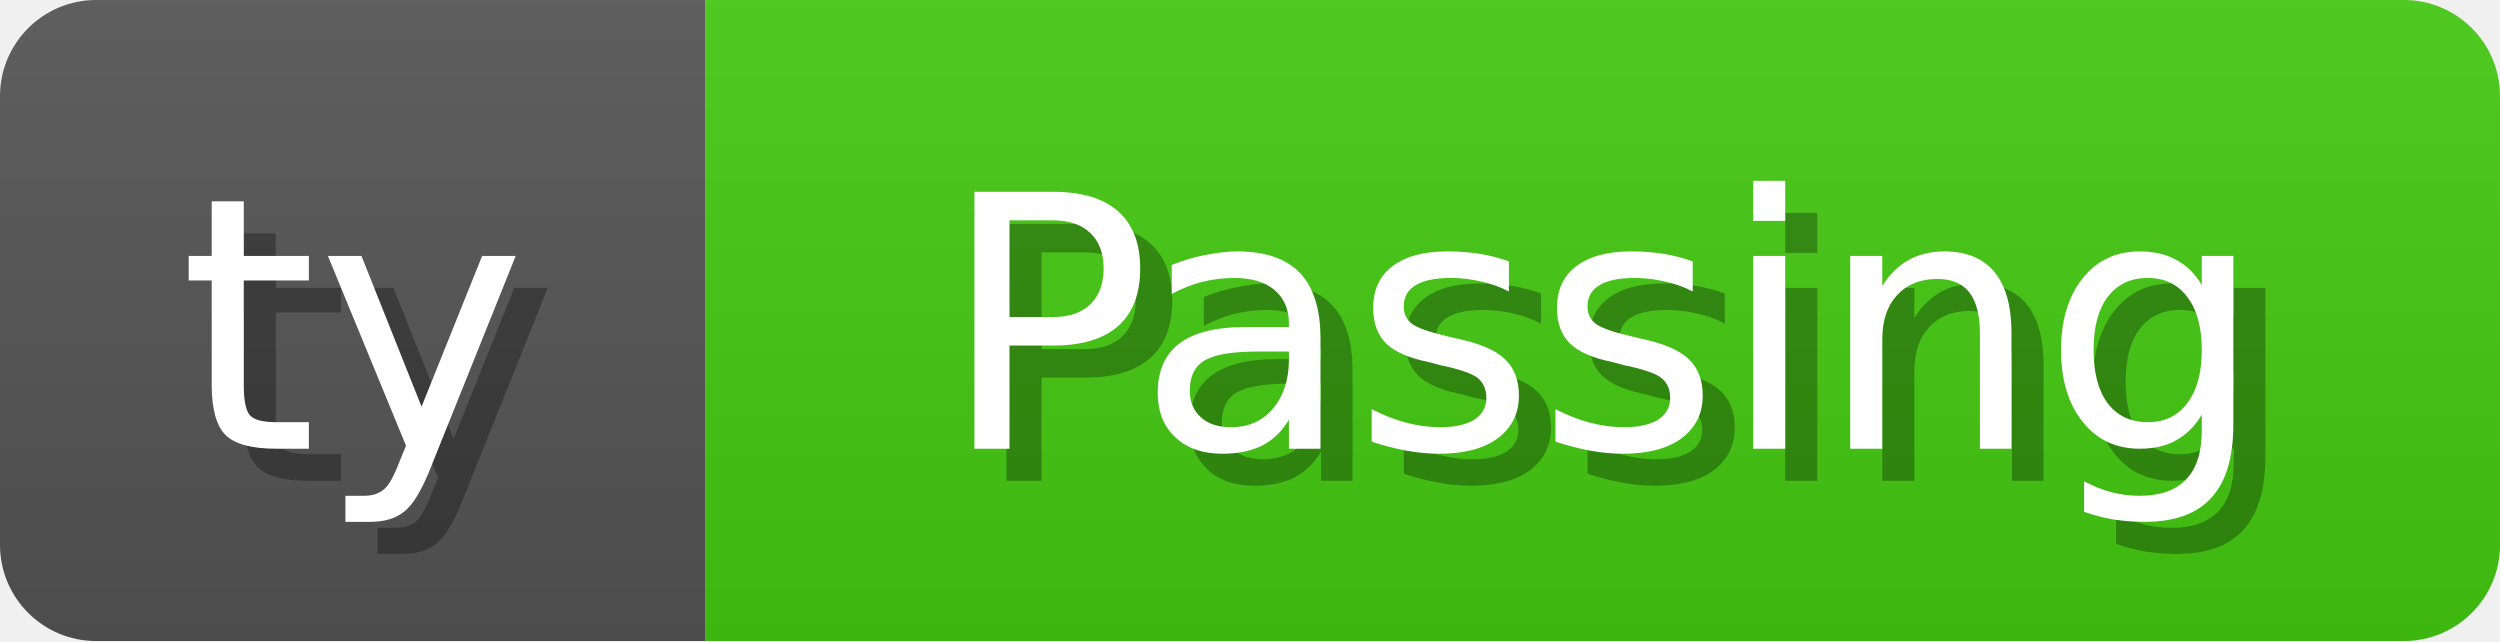
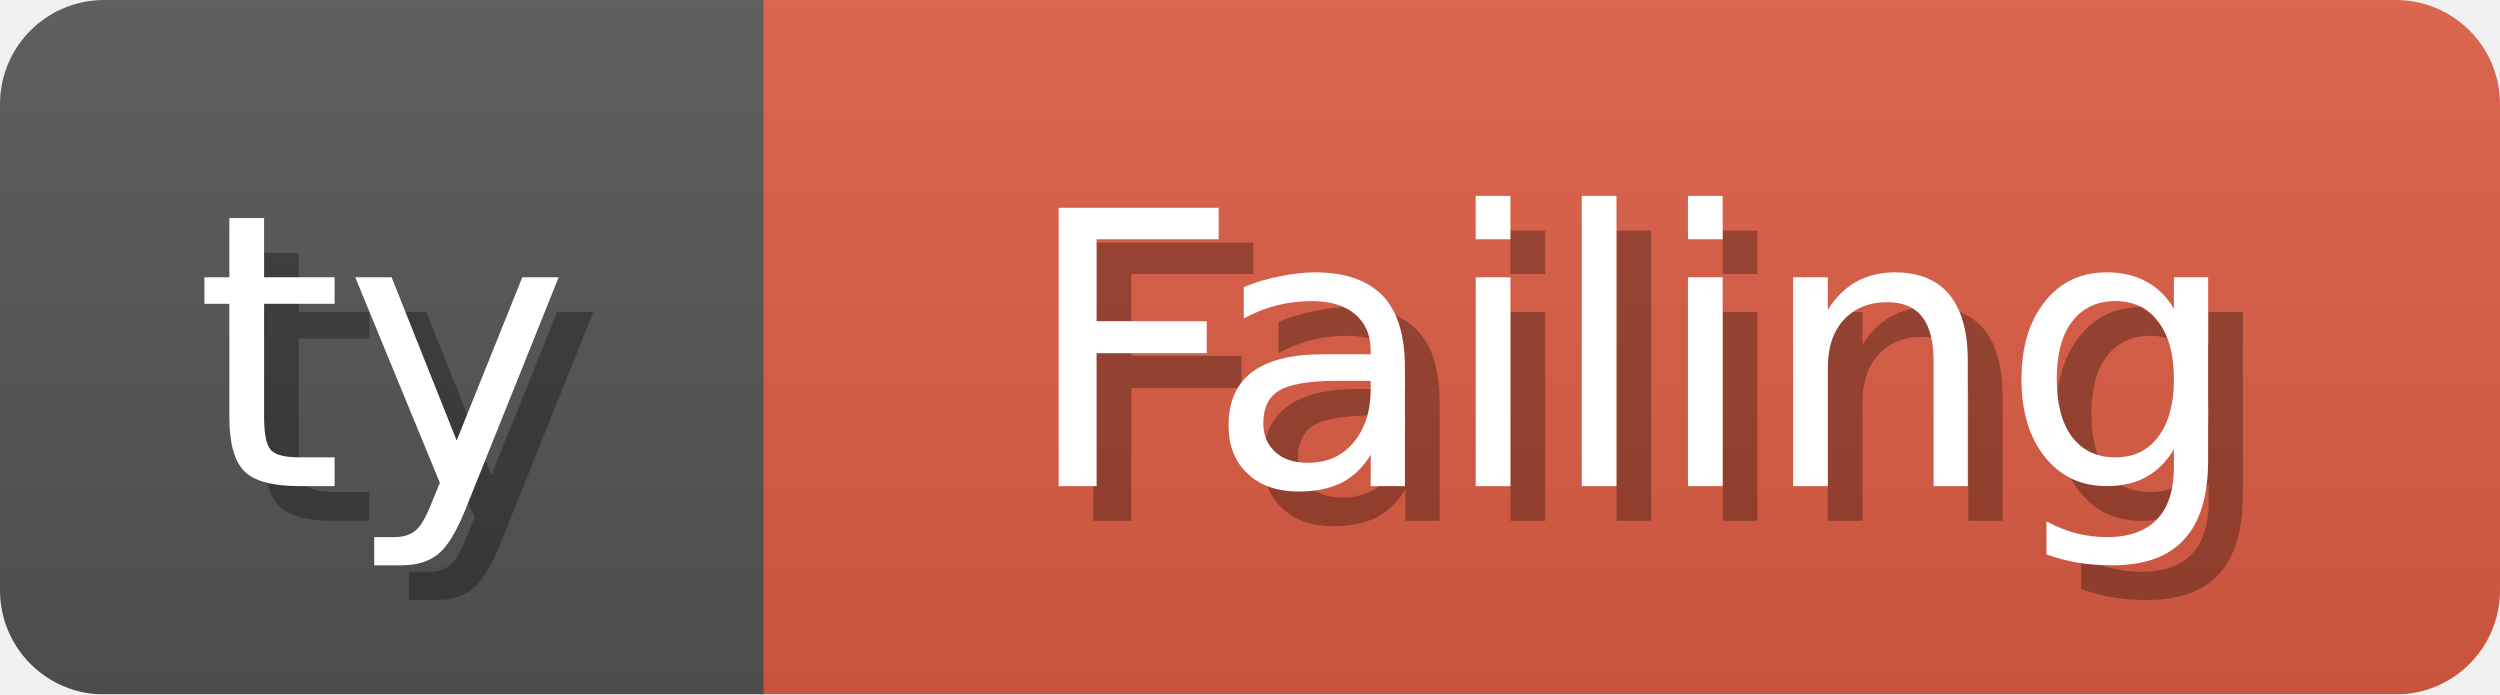
- <svg xmlns="http://www.w3.org/2000/svg" width="78" height="20">
+ <svg xmlns="http://www.w3.org/2000/svg" width="72" height="20">
  <linearGradient id="b" x2="0" y2="100%">
    <stop offset="0" stop-color="#bbb" stop-opacity=".1" />
    <stop offset="1" stop-opacity=".1" />
  </linearGradient>
  <mask id="anybadge_5">
-     <rect width="78" height="20" rx="3" fill="#fff" />
+     <rect width="72" height="20" rx="3" fill="#fff" />
  </mask>
  <g mask="url(#anybadge_5)">
    <path fill="#555" d="M0 0h22v20H0z" />
-     <path fill="#4C1" d="M22 0h56v20H22z" />
-     <path fill="url(#b)" d="M0 0h78v20H0z" />
+     <path fill="#E05D44" d="M22 0h50v20H22z" />
+     <path fill="url(#b)" d="M0 0h72v20H0z" />
  </g>
  <g fill="#fff" text-anchor="middle" font-family="DejaVu Sans,Verdana,Geneva,sans-serif" font-size="11">
    <text x="12.0" y="15" fill="#010101" fill-opacity=".3">ty</text>
    <text x="11.0" y="14">ty</text>
  </g>
  <g fill="#fff" text-anchor="middle" font-family="DejaVu Sans,Verdana,Geneva,sans-serif" font-size="11">
-     <text x="51.0" y="15" fill="#010101" fill-opacity=".3">Passing</text>
-     <text x="50.0" y="14">Passing</text>
+     <text x="48.0" y="15" fill="#010101" fill-opacity=".3">Failing</text>
+     <text x="47.0" y="14">Failing</text>
  </g>
</svg>
